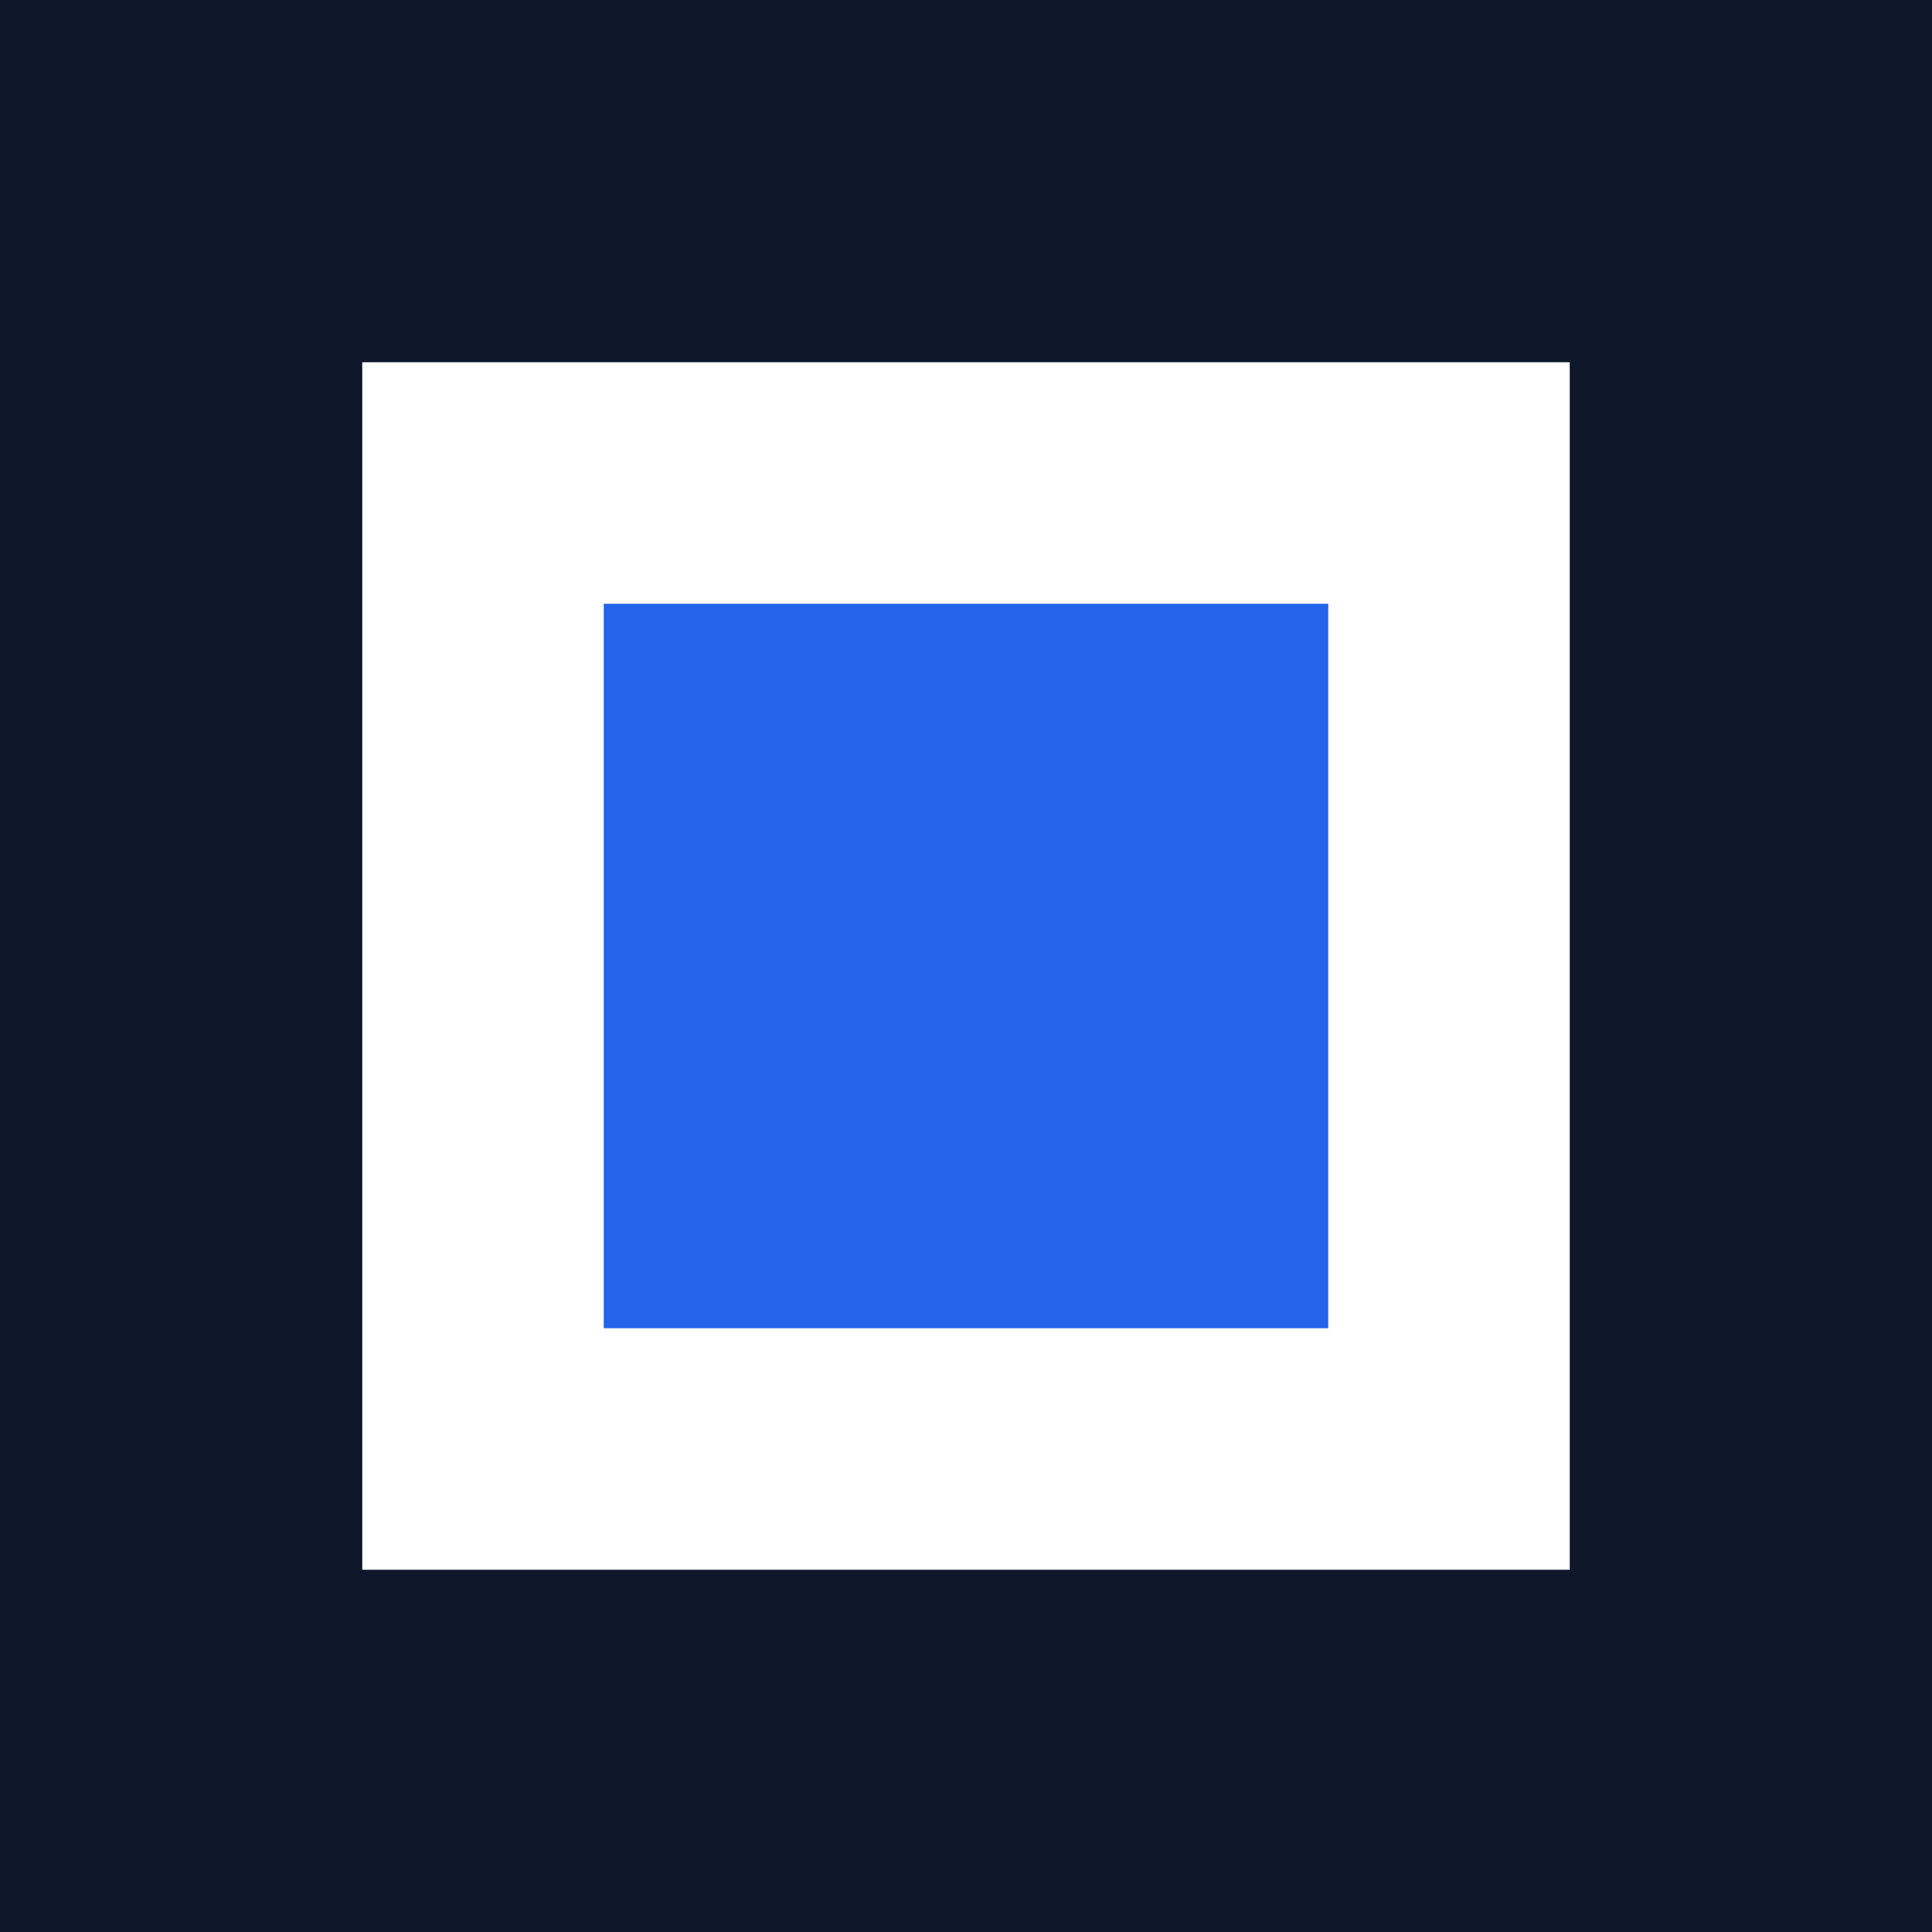
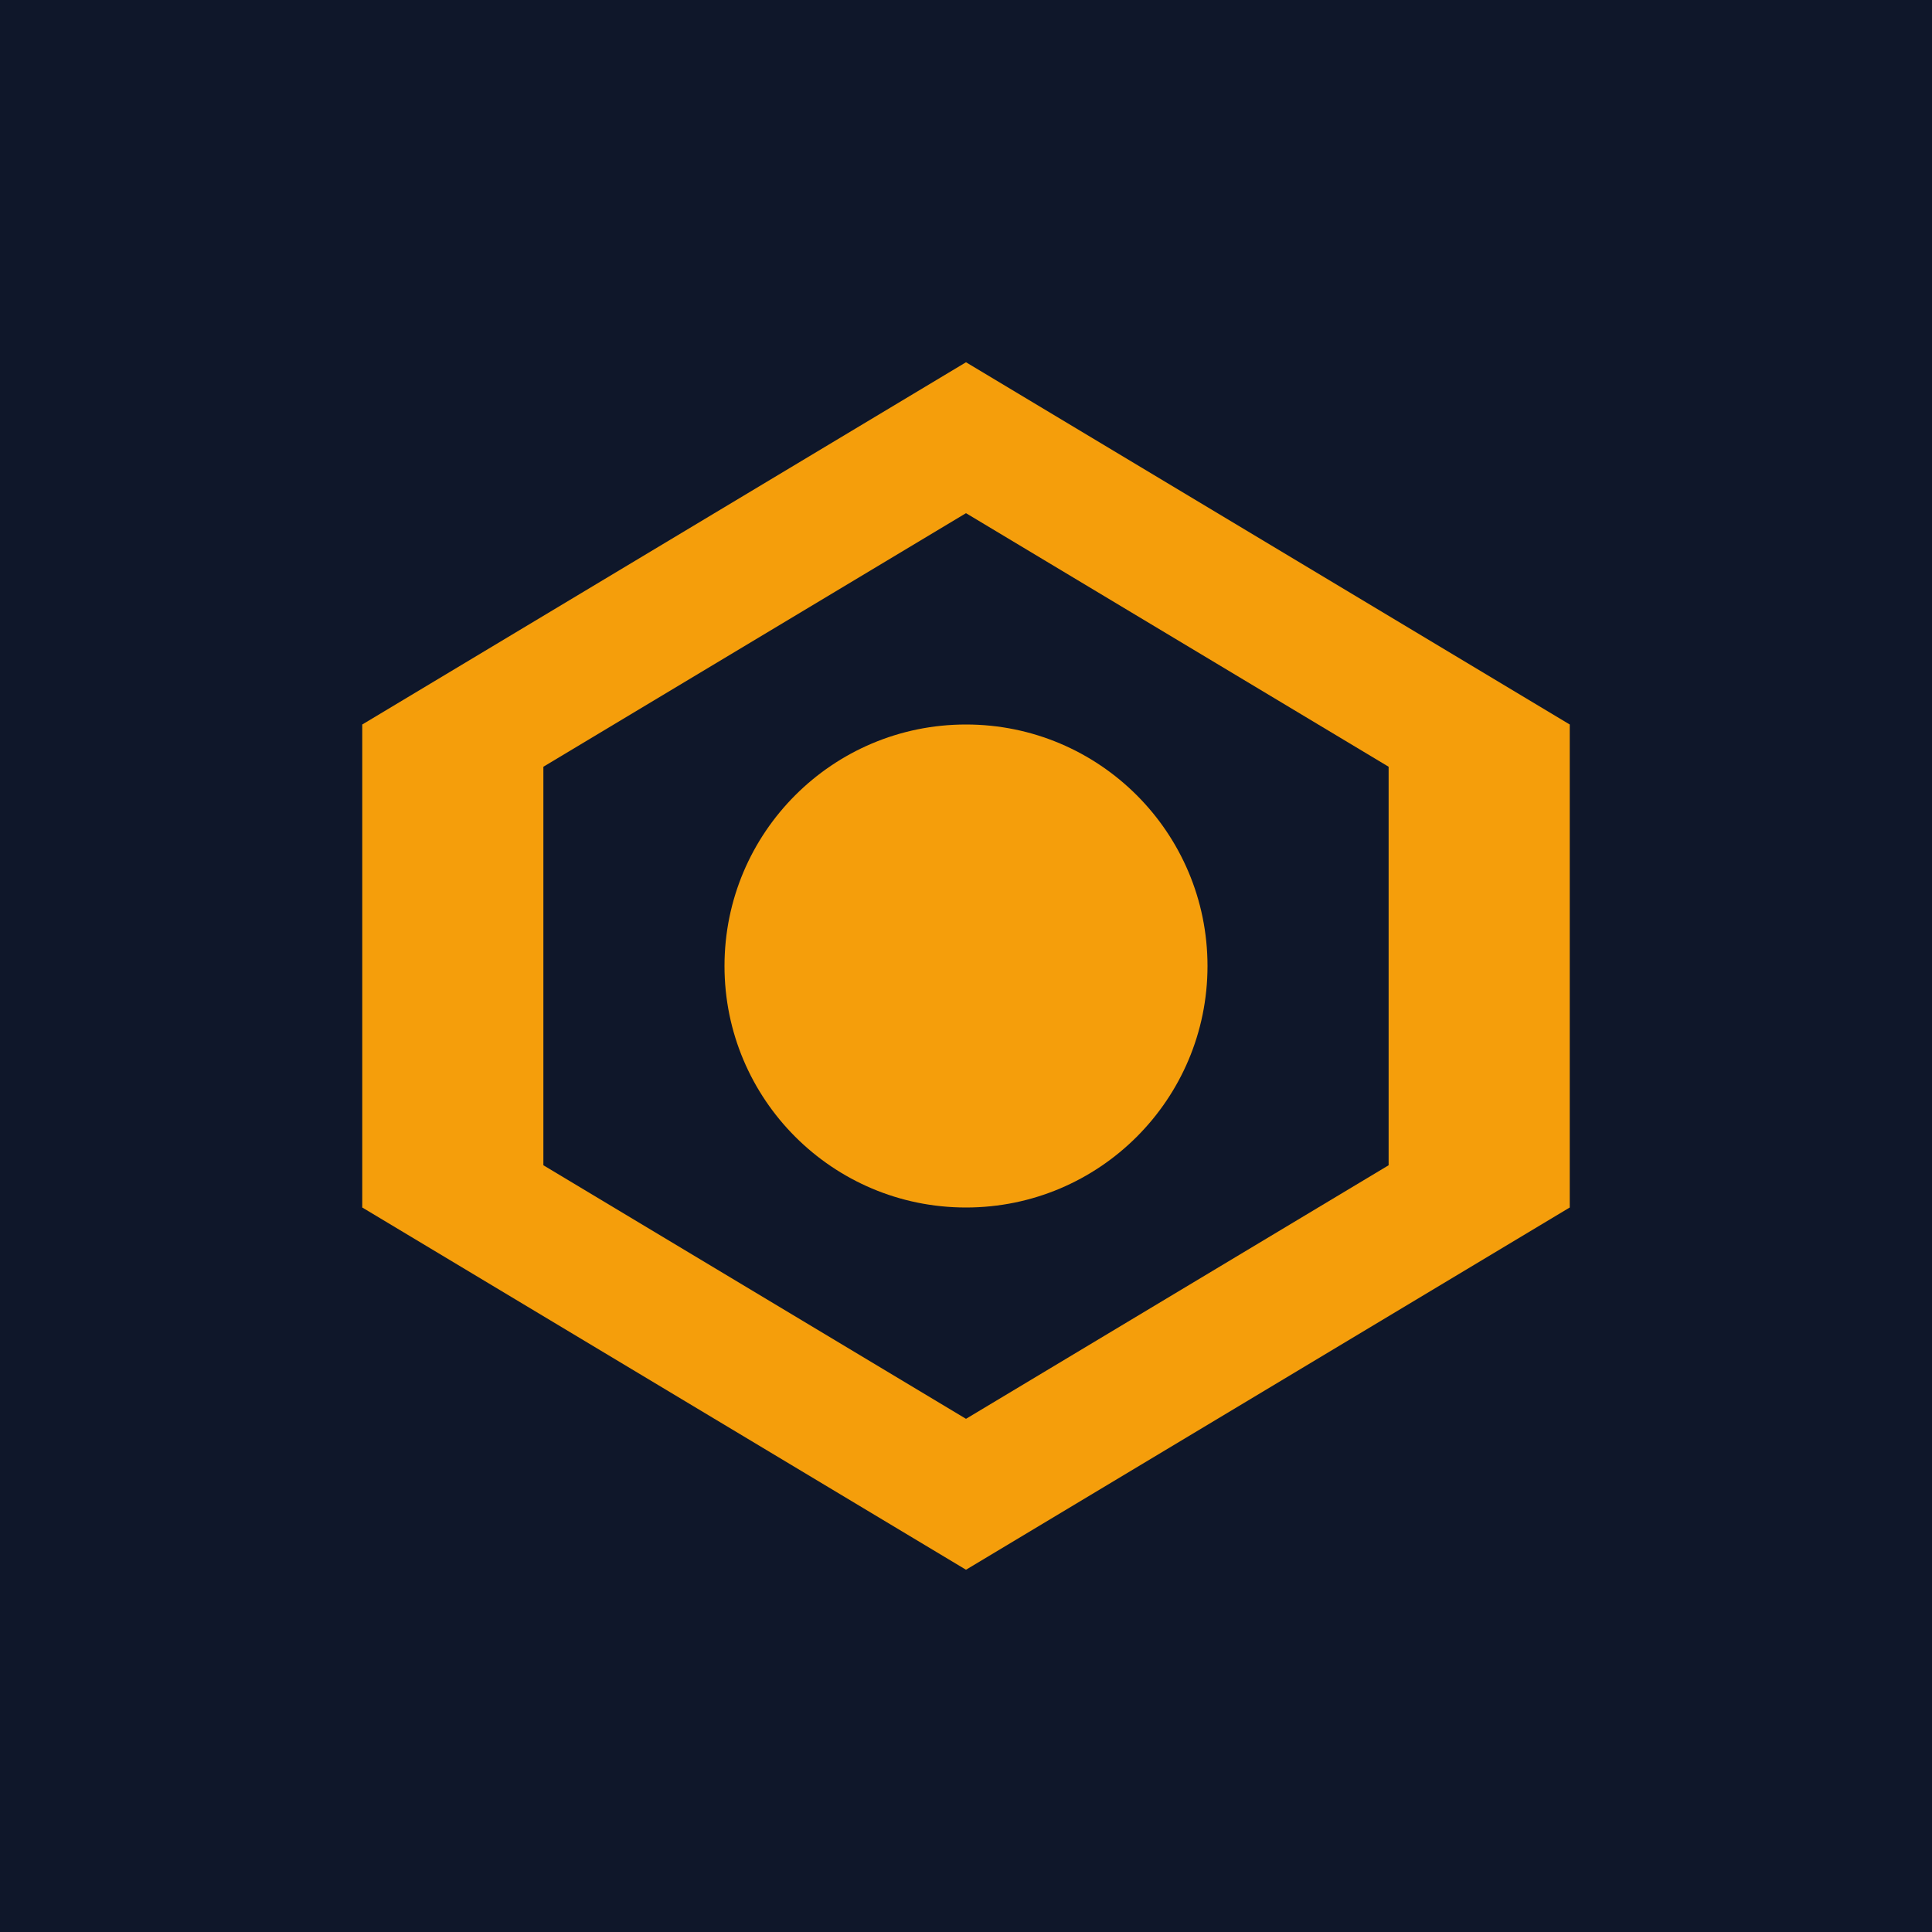
<svg xmlns="http://www.w3.org/2000/svg" viewBox="0 0 32 32">
-   <rect fill="#0F172A" width="32" height="32" />
-   <rect fill="white" x="6" y="6" width="20" height="20" />
-   <rect fill="#2563EB" x="10" y="10" width="12" height="12" />
+   <rect fill="#0F172A" width="32" height="32" rx="0" />
+   <path fill="#F59E0B" d="M16 6L6 12v8l10 6 10-6v-8L16 6zm0 2.5l7 4.2v6.6l-7 4.2-7-4.2v-6.6l7-4.2z" />
+   <circle fill="#F59E0B" cx="16" cy="16" r="4" />
</svg>
